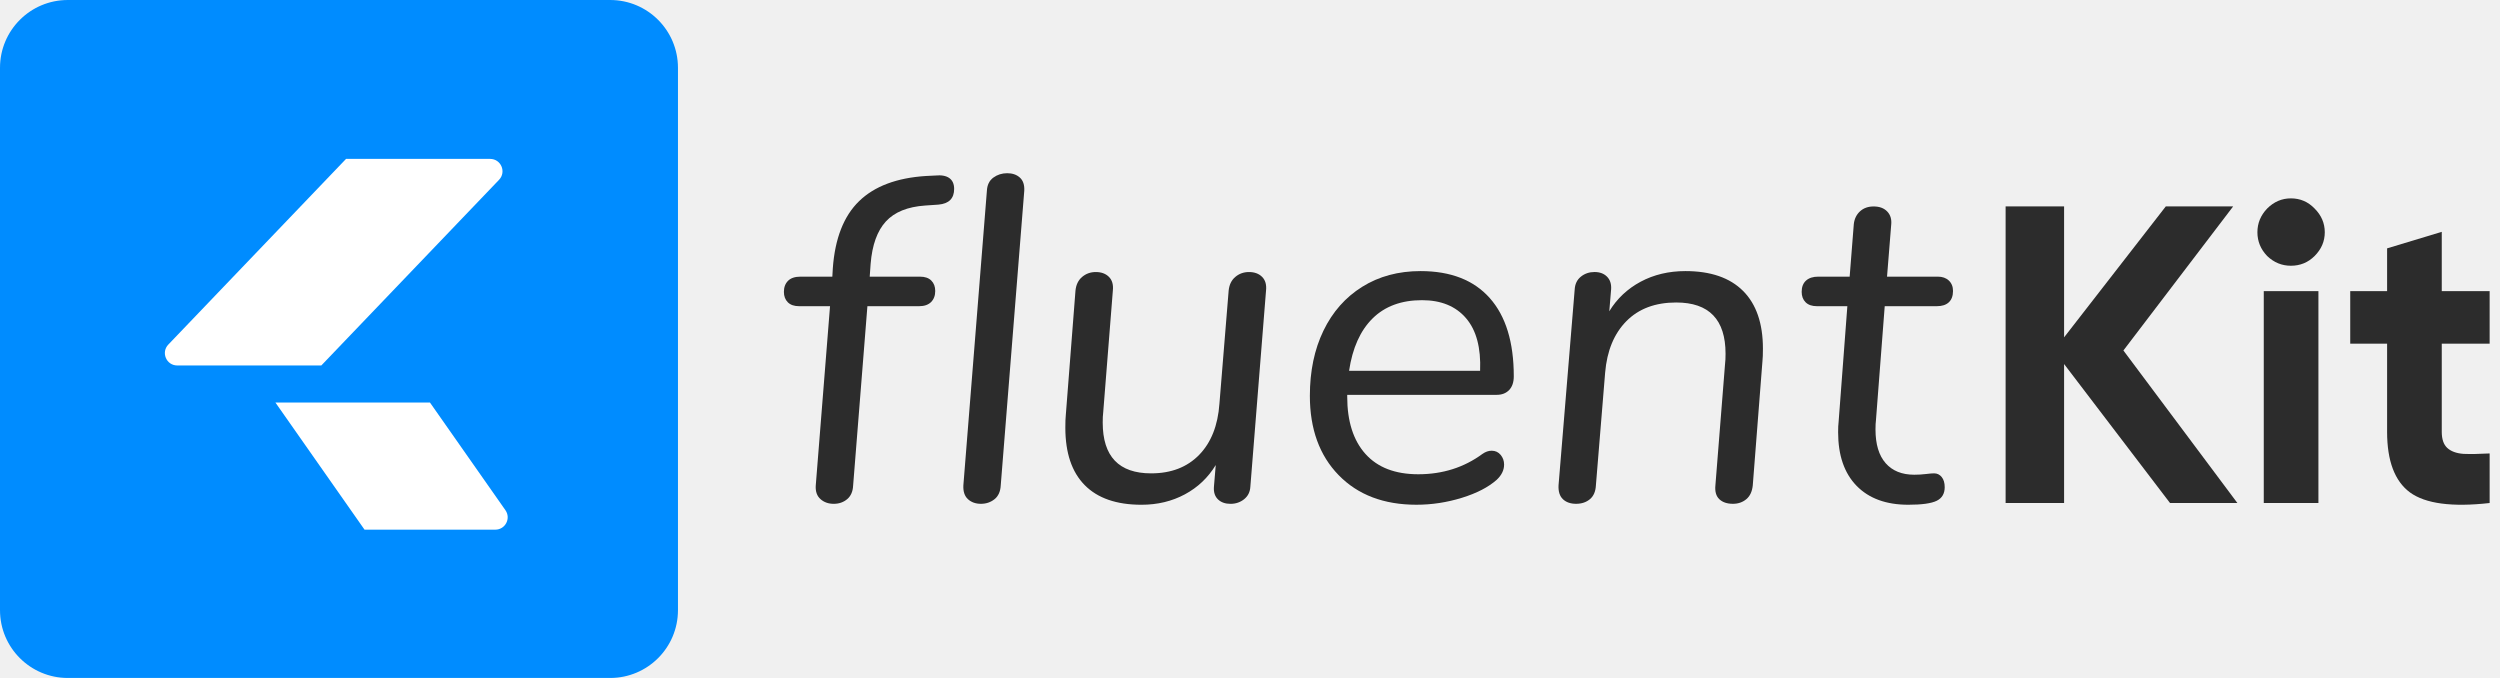
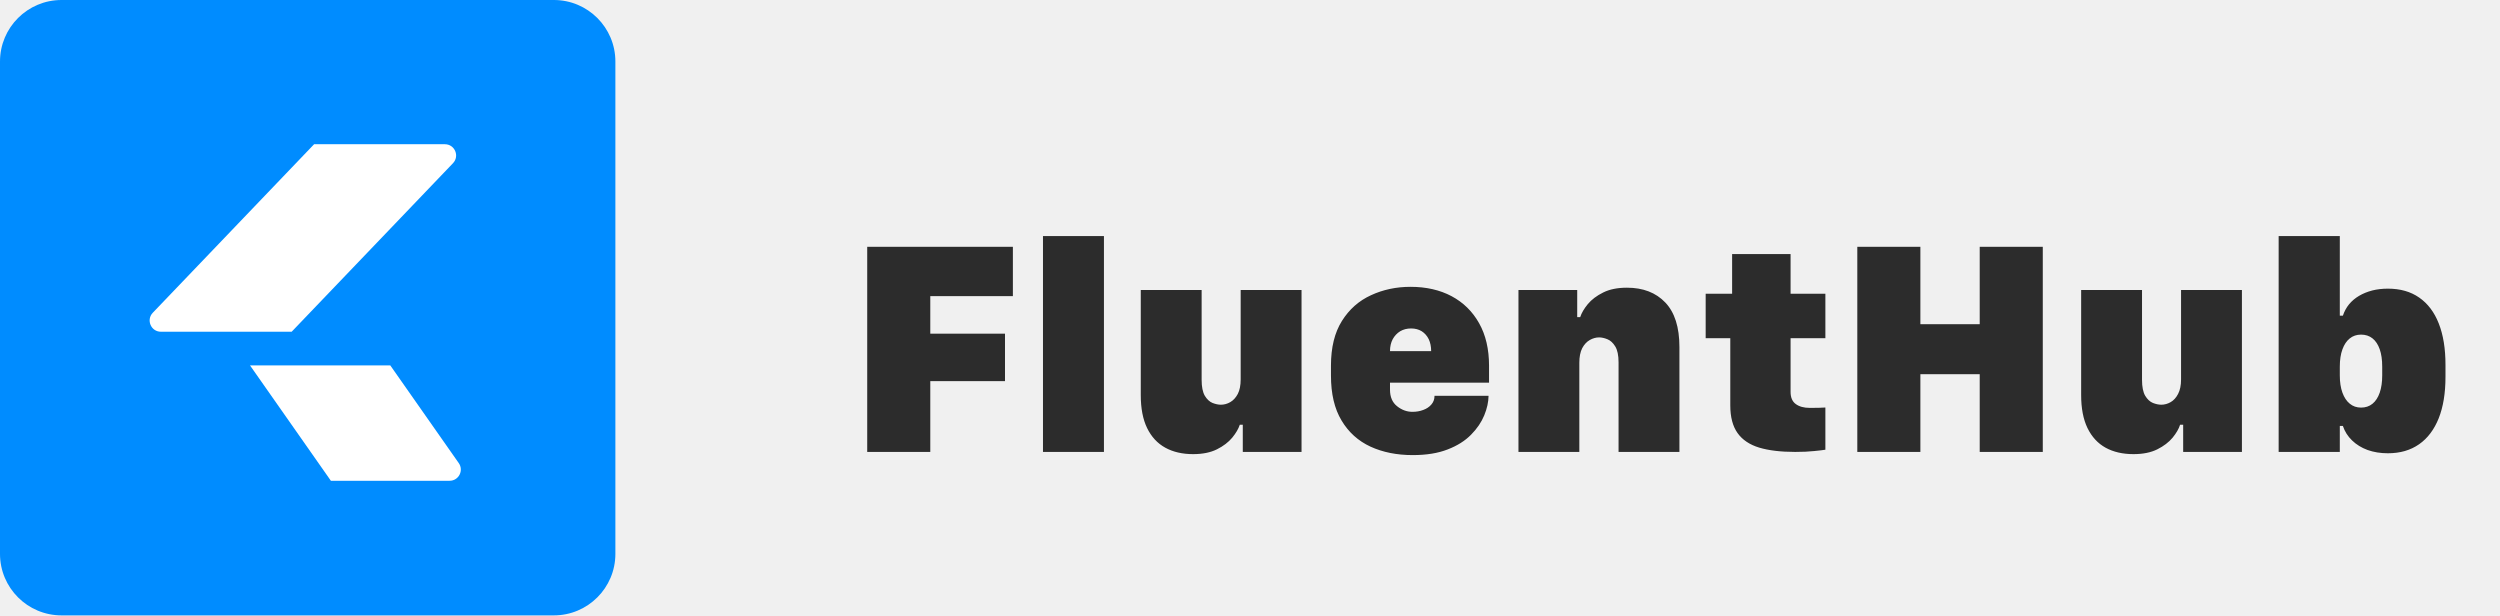
- <svg xmlns="http://www.w3.org/2000/svg" width="236" height="64" viewBox="0 0 236 64" fill="none">
+ <svg xmlns="http://www.w3.org/2000/svg" width="260" height="64" viewBox="0 0 260 64" fill="none">
  <rect width="64" height="64" rx="6.4" fill="#008CFF" />
  <path d="M32.667 15L46.268 15C47.295 15 47.821 16.231 47.111 16.973L30.333 34.5H16.732C15.705 34.5 15.179 33.269 15.889 32.527L32.667 15Z" fill="white" />
  <path d="M34.411 50L46.758 50C47.702 50 48.255 48.937 47.713 48.164L40.589 38H26L34.411 50Z" fill="white" />
-   <path d="M88.286 16.57C88.866 16.512 89.309 16.591 89.614 16.809C89.919 17.027 90.071 17.369 90.071 17.834C90.071 18.734 89.578 19.229 88.591 19.316L87.328 19.403C85.673 19.519 84.439 20.02 83.625 20.907C82.812 21.793 82.333 23.122 82.188 24.895L82.101 26.116H86.849C87.313 26.116 87.669 26.239 87.916 26.486C88.162 26.733 88.286 27.06 88.286 27.467C88.286 27.903 88.155 28.251 87.894 28.513C87.632 28.774 87.255 28.905 86.761 28.905H81.883L80.533 45.861C80.504 46.413 80.315 46.835 79.967 47.125C79.619 47.416 79.198 47.561 78.704 47.561C78.21 47.561 77.796 47.416 77.463 47.125C77.129 46.835 76.976 46.413 77.005 45.861L78.355 28.905H75.437C74.973 28.905 74.617 28.782 74.37 28.535C74.124 28.288 74 27.961 74 27.554C74 27.118 74.131 26.769 74.392 26.508C74.653 26.246 75.045 26.116 75.568 26.116H78.573L78.617 25.331C78.82 22.512 79.648 20.398 81.099 18.989C82.551 17.579 84.656 16.788 87.415 16.613L88.286 16.57Z" fill="#2C2C2C" />
-   <path d="M92.597 47.56C92.103 47.56 91.697 47.415 91.377 47.125C91.058 46.834 90.913 46.398 90.942 45.817L93.163 18.008C93.192 17.455 93.395 17.041 93.773 16.765C94.15 16.489 94.586 16.351 95.079 16.351C95.573 16.351 95.972 16.489 96.277 16.765C96.582 17.041 96.72 17.455 96.691 18.008L94.47 45.817C94.441 46.398 94.245 46.834 93.882 47.125C93.519 47.415 93.091 47.56 92.597 47.56Z" fill="#2C2C2C" />
-   <path d="M117.902 25.68C118.425 25.68 118.839 25.833 119.143 26.138C119.448 26.443 119.572 26.872 119.514 27.424L118.033 45.949C118.004 46.443 117.808 46.835 117.445 47.126C117.082 47.416 116.654 47.562 116.16 47.562C115.666 47.562 115.274 47.424 114.984 47.148C114.694 46.871 114.563 46.486 114.592 45.992L114.766 43.9C114.04 45.092 113.068 46.014 111.848 46.668C110.629 47.322 109.264 47.649 107.754 47.649C105.402 47.649 103.616 47.031 102.397 45.796C101.177 44.561 100.568 42.752 100.568 40.37C100.568 39.846 100.582 39.454 100.611 39.193L101.526 27.424C101.584 26.872 101.794 26.443 102.157 26.138C102.52 25.833 102.949 25.68 103.442 25.68C103.965 25.68 104.379 25.833 104.684 26.138C104.988 26.443 105.112 26.872 105.054 27.424L104.139 38.975C104.11 39.178 104.096 39.483 104.096 39.89C104.096 43.087 105.62 44.685 108.669 44.685C110.556 44.685 112.066 44.103 113.198 42.941C114.331 41.779 114.969 40.166 115.115 38.103L115.986 27.424C116.044 26.872 116.254 26.443 116.617 26.138C116.98 25.833 117.409 25.68 117.902 25.68Z" fill="#2C2C2C" />
-   <path d="M127.178 37.273V37.447C127.178 39.772 127.752 41.573 128.899 42.852C130.046 44.13 131.708 44.77 133.886 44.77C136.179 44.77 138.198 44.13 139.94 42.852C140.23 42.648 140.52 42.547 140.811 42.547C141.159 42.547 141.442 42.678 141.66 42.939C141.878 43.2 141.987 43.506 141.987 43.854C141.987 44.377 141.754 44.857 141.29 45.293C140.506 45.99 139.41 46.557 138.001 46.993C136.593 47.429 135.163 47.647 133.712 47.647C130.634 47.647 128.187 46.717 126.373 44.857C124.558 42.997 123.651 40.498 123.651 37.36C123.651 35.035 124.079 32.986 124.935 31.214C125.792 29.441 127.012 28.061 128.594 27.073C130.176 26.085 132.013 25.591 134.103 25.591C136.949 25.591 139.127 26.441 140.637 28.141C142.146 29.841 142.901 32.303 142.901 35.529C142.901 36.081 142.756 36.51 142.466 36.815C142.175 37.12 141.783 37.273 141.29 37.273H127.178ZM134.234 28.337C132.289 28.337 130.735 28.911 129.574 30.058C128.412 31.206 127.672 32.856 127.353 35.006H139.722C139.809 32.827 139.366 31.17 138.393 30.037C137.421 28.903 136.034 28.337 134.234 28.337Z" fill="#2C2C2C" />
-   <path d="M159.103 25.591C161.484 25.591 163.299 26.216 164.547 27.465C165.796 28.715 166.42 30.531 166.42 32.914C166.42 33.437 166.405 33.829 166.376 34.09L165.462 45.816C165.404 46.397 165.2 46.833 164.852 47.124C164.504 47.414 164.082 47.559 163.589 47.559C163.037 47.559 162.609 47.414 162.304 47.124C161.999 46.833 161.876 46.397 161.934 45.816L162.849 34.308C162.878 34.105 162.892 33.8 162.892 33.393C162.892 30.168 161.339 28.555 158.232 28.555C156.257 28.555 154.69 29.143 153.528 30.32C152.367 31.497 151.699 33.117 151.525 35.18L150.653 45.816C150.624 46.397 150.436 46.833 150.087 47.124C149.739 47.414 149.303 47.559 148.781 47.559C148.258 47.559 147.844 47.414 147.539 47.124C147.235 46.833 147.097 46.397 147.126 45.816L148.65 27.334C148.679 26.811 148.875 26.404 149.238 26.114C149.601 25.823 150.029 25.678 150.523 25.678C151.017 25.678 151.408 25.823 151.699 26.114C151.989 26.404 152.12 26.797 152.091 27.291L151.917 29.383C152.642 28.192 153.63 27.262 154.878 26.593C156.127 25.925 157.535 25.591 159.103 25.591Z" fill="#2C2C2C" />
-   <path d="M177.09 39.671C177.061 39.874 177.047 40.165 177.047 40.542C177.047 41.937 177.366 42.998 178.005 43.724C178.644 44.451 179.544 44.814 180.705 44.814C181.083 44.814 181.446 44.792 181.794 44.749C182.143 44.705 182.404 44.684 182.578 44.684C182.869 44.684 183.108 44.8 183.297 45.032C183.486 45.265 183.58 45.584 183.58 45.991C183.58 46.601 183.326 47.03 182.818 47.277C182.31 47.524 181.417 47.648 180.139 47.648C178.049 47.648 176.423 47.052 175.261 45.86C174.1 44.669 173.519 42.983 173.519 40.804C173.519 40.397 173.533 40.078 173.563 39.845L174.39 28.904H171.516C171.051 28.904 170.695 28.781 170.448 28.534C170.202 28.287 170.078 27.96 170.078 27.553C170.078 27.088 170.216 26.732 170.492 26.485C170.768 26.238 171.153 26.115 171.646 26.115H174.608L175 21.146C175.058 20.652 175.254 20.252 175.588 19.947C175.922 19.642 176.35 19.489 176.873 19.489C177.424 19.489 177.853 19.649 178.157 19.969C178.462 20.288 178.586 20.71 178.528 21.233L178.136 26.115H182.927C183.362 26.115 183.711 26.238 183.972 26.485C184.233 26.732 184.364 27.059 184.364 27.466C184.364 27.931 184.233 28.287 183.972 28.534C183.711 28.781 183.333 28.904 182.84 28.904H177.918L177.09 39.671Z" fill="#2C2C2C" />
-   <path d="M235.022 32.445H230.502V40.765C230.502 41.459 230.675 41.965 231.022 42.285C231.369 42.605 231.875 42.792 232.542 42.845C233.209 42.872 234.035 42.859 235.022 42.805V47.485C231.475 47.885 228.969 47.552 227.502 46.485C226.062 45.419 225.342 43.512 225.342 40.765V32.445H221.862V27.485H225.342V23.445L230.502 21.885V27.485H235.022V32.445Z" fill="#2C2C2C" />
-   <path d="M216.259 25.086C215.406 25.086 214.659 24.779 214.019 24.166C213.406 23.526 213.099 22.779 213.099 21.926C213.099 21.072 213.406 20.326 214.019 19.686C214.659 19.046 215.406 18.726 216.259 18.726C217.139 18.726 217.886 19.046 218.499 19.686C219.139 20.326 219.459 21.072 219.459 21.926C219.459 22.779 219.139 23.526 218.499 24.166C217.886 24.779 217.139 25.086 216.259 25.086ZM213.699 47.486V27.486H218.859V47.486H213.699Z" fill="#2C2C2C" />
-   <path d="M211.21 47.485H204.85L194.85 34.365V47.485H189.33V19.485H194.85V31.845L204.45 19.485H210.81L200.45 33.085L211.21 47.485Z" fill="#2C2C2C" />
+   <path d="M90.19 47L96.75 47L96.75 39.64L104.52 39.64L104.52 34.70L96.75 34.70L96.75 30.80L105.34 30.80L105.34 25.67L90.19 25.67L90.19 47ZM108.47 24.55L108.47 47L114.81 47L114.81 24.55L108.47 24.55ZM135.36 47L135.36 30.16L129.03 30.16L129.03 39.45Q129.03 40.39 128.73 40.97Q128.42 41.55 127.95 41.82Q127.48 42.09 126.97 42.09L126.97 42.09Q126.58 42.09 126.11 41.91Q125.64 41.72 125.30 41.16Q124.97 40.59 124.97 39.50L124.97 39.50L124.97 30.16L118.64 30.16L118.64 41.09Q118.64 43.16 119.30 44.52Q119.97 45.89 121.19 46.56Q122.41 47.23 124.08 47.23L124.08 47.23Q125.56 47.23 126.56 46.73Q127.56 46.23 128.15 45.52Q128.73 44.81 128.94 44.17L128.94 44.17L129.25 44.17L129.25 47L135.36 47ZM146.92 47.33L146.92 47.33Q149.06 47.33 150.56 46.74Q152.06 46.16 152.99 45.21Q153.92 44.27 154.36 43.20Q154.80 42.13 154.81 41.16L154.81 41.16L149.19 41.16Q149.19 41.69 148.87 42.06Q148.55 42.44 148.03 42.63Q147.52 42.83 146.89 42.83L146.89 42.83Q146.03 42.83 145.30 42.25Q144.56 41.67 144.56 40.52L144.56 40.52L144.56 39.80L154.86 39.80L154.86 38.03Q154.86 35.45 153.83 33.62Q152.80 31.78 150.96 30.80Q149.13 29.83 146.69 29.83L146.69 29.83Q144.47 29.83 142.59 30.70Q140.70 31.56 139.56 33.38Q138.42 35.19 138.42 38.03L138.42 38.03L138.42 39.06Q138.42 41.91 139.52 43.73Q140.61 45.56 142.53 46.45Q144.45 47.33 146.92 47.33ZM148.84 36.52L144.56 36.52Q144.56 36.52 144.56 36.52Q144.56 36.52 144.56 36.52L144.56 36.52Q144.56 35.81 144.84 35.28Q145.13 34.75 145.62 34.45Q146.11 34.16 146.75 34.16L146.75 34.16Q147.39 34.16 147.86 34.45Q148.33 34.75 148.59 35.28Q148.84 35.81 148.84 36.52L148.84 36.52Q148.84 36.52 148.84 36.52Q148.84 36.52 148.84 36.52L148.84 36.52ZM157.92 30.16L157.92 47L164.25 47L164.25 37.73Q164.25 36.80 164.55 36.21Q164.86 35.63 165.34 35.36Q165.81 35.09 166.31 35.09L166.31 35.09Q166.70 35.09 167.17 35.28Q167.64 35.47 167.98 36.02Q168.33 36.58 168.33 37.69L168.33 37.69L168.33 47L174.66 47L174.66 36.09Q174.66 33 173.19 31.46Q171.72 29.92 169.20 29.92L169.20 29.92Q167.73 29.92 166.73 30.42Q165.72 30.92 165.13 31.63Q164.55 32.34 164.34 32.98L164.34 32.98L164.03 32.98L164.03 30.16L157.92 30.16ZM180.14 26.42L180.14 30.55L177.39 30.55L177.39 35.17L179.95 35.17L179.95 42.16Q179.95 43.97 180.70 45.03Q181.45 46.09 182.95 46.55Q184.45 47 186.70 47L186.70 47Q187.84 47 188.67 46.91Q189.50 46.83 189.84 46.77L189.84 46.77L189.84 42.38Q189.59 42.39 189.18 42.41Q188.77 42.42 188.22 42.42L188.22 42.42Q187.30 42.42 186.76 42.02Q186.22 41.63 186.22 40.75L186.22 40.75L186.22 35.17L189.84 35.17L189.84 30.55L186.22 30.55L186.22 26.42L180.14 26.42ZM205.89 47L212.45 47L212.45 25.67L205.89 25.67L205.89 33.72L199.72 33.72L199.72 25.67L193.16 25.67L193.16 47L199.72 47L199.72 38.92L205.89 38.92L205.89 47ZM233.16 47L233.16 30.16L226.83 30.16L226.83 39.45Q226.83 40.39 226.52 40.97Q226.22 41.55 225.75 41.82Q225.28 42.09 224.77 42.09L224.77 42.09Q224.38 42.09 223.91 41.91Q223.44 41.72 223.10 41.16Q222.77 40.59 222.77 39.50L222.77 39.50L222.77 30.16L216.44 30.16L216.44 41.09Q216.44 43.16 217.10 44.52Q217.77 45.89 218.98 46.56Q220.20 47.23 221.88 47.23L221.88 47.23Q223.36 47.23 224.36 46.73Q225.36 46.23 225.95 45.52Q226.53 44.81 226.73 44.17L226.73 44.17L227.05 44.17L227.05 47L233.16 47ZM248.34 47.14L248.34 47.14Q250.25 47.14 251.59 46.20Q252.92 45.27 253.63 43.49Q254.33 41.72 254.33 39.19L254.33 39.19L254.33 37.94Q254.33 35.41 253.63 33.64Q252.94 31.88 251.60 30.95Q250.27 30.02 248.34 30.02L248.34 30.02Q247.47 30.02 246.71 30.21Q245.95 30.41 245.34 30.77Q244.73 31.13 244.30 31.65Q243.88 32.17 243.66 32.83L243.66 32.83L243.34 32.83L243.34 24.55L236.98 24.55L236.98 47L243.34 47L243.34 44.30L243.66 44.30Q243.95 45.17 244.62 45.81Q245.28 46.45 246.23 46.80Q247.19 47.14 248.34 47.14ZM245.55 42.39L245.55 42.39Q244.86 42.39 244.37 41.98Q243.88 41.58 243.61 40.83Q243.34 40.08 243.34 39.05L243.34 39.05L243.34 38.13Q243.34 37.08 243.61 36.34Q243.88 35.59 244.37 35.20Q244.86 34.80 245.55 34.80L245.55 34.80Q246.25 34.80 246.74 35.19Q247.23 35.58 247.49 36.32Q247.75 37.06 247.75 38.13L247.75 38.13L247.75 39.05Q247.75 40.09 247.49 40.84Q247.23 41.59 246.74 41.99Q246.25 42.39 245.55 42.39Z" fill="#2C2C2C" />
</svg>
